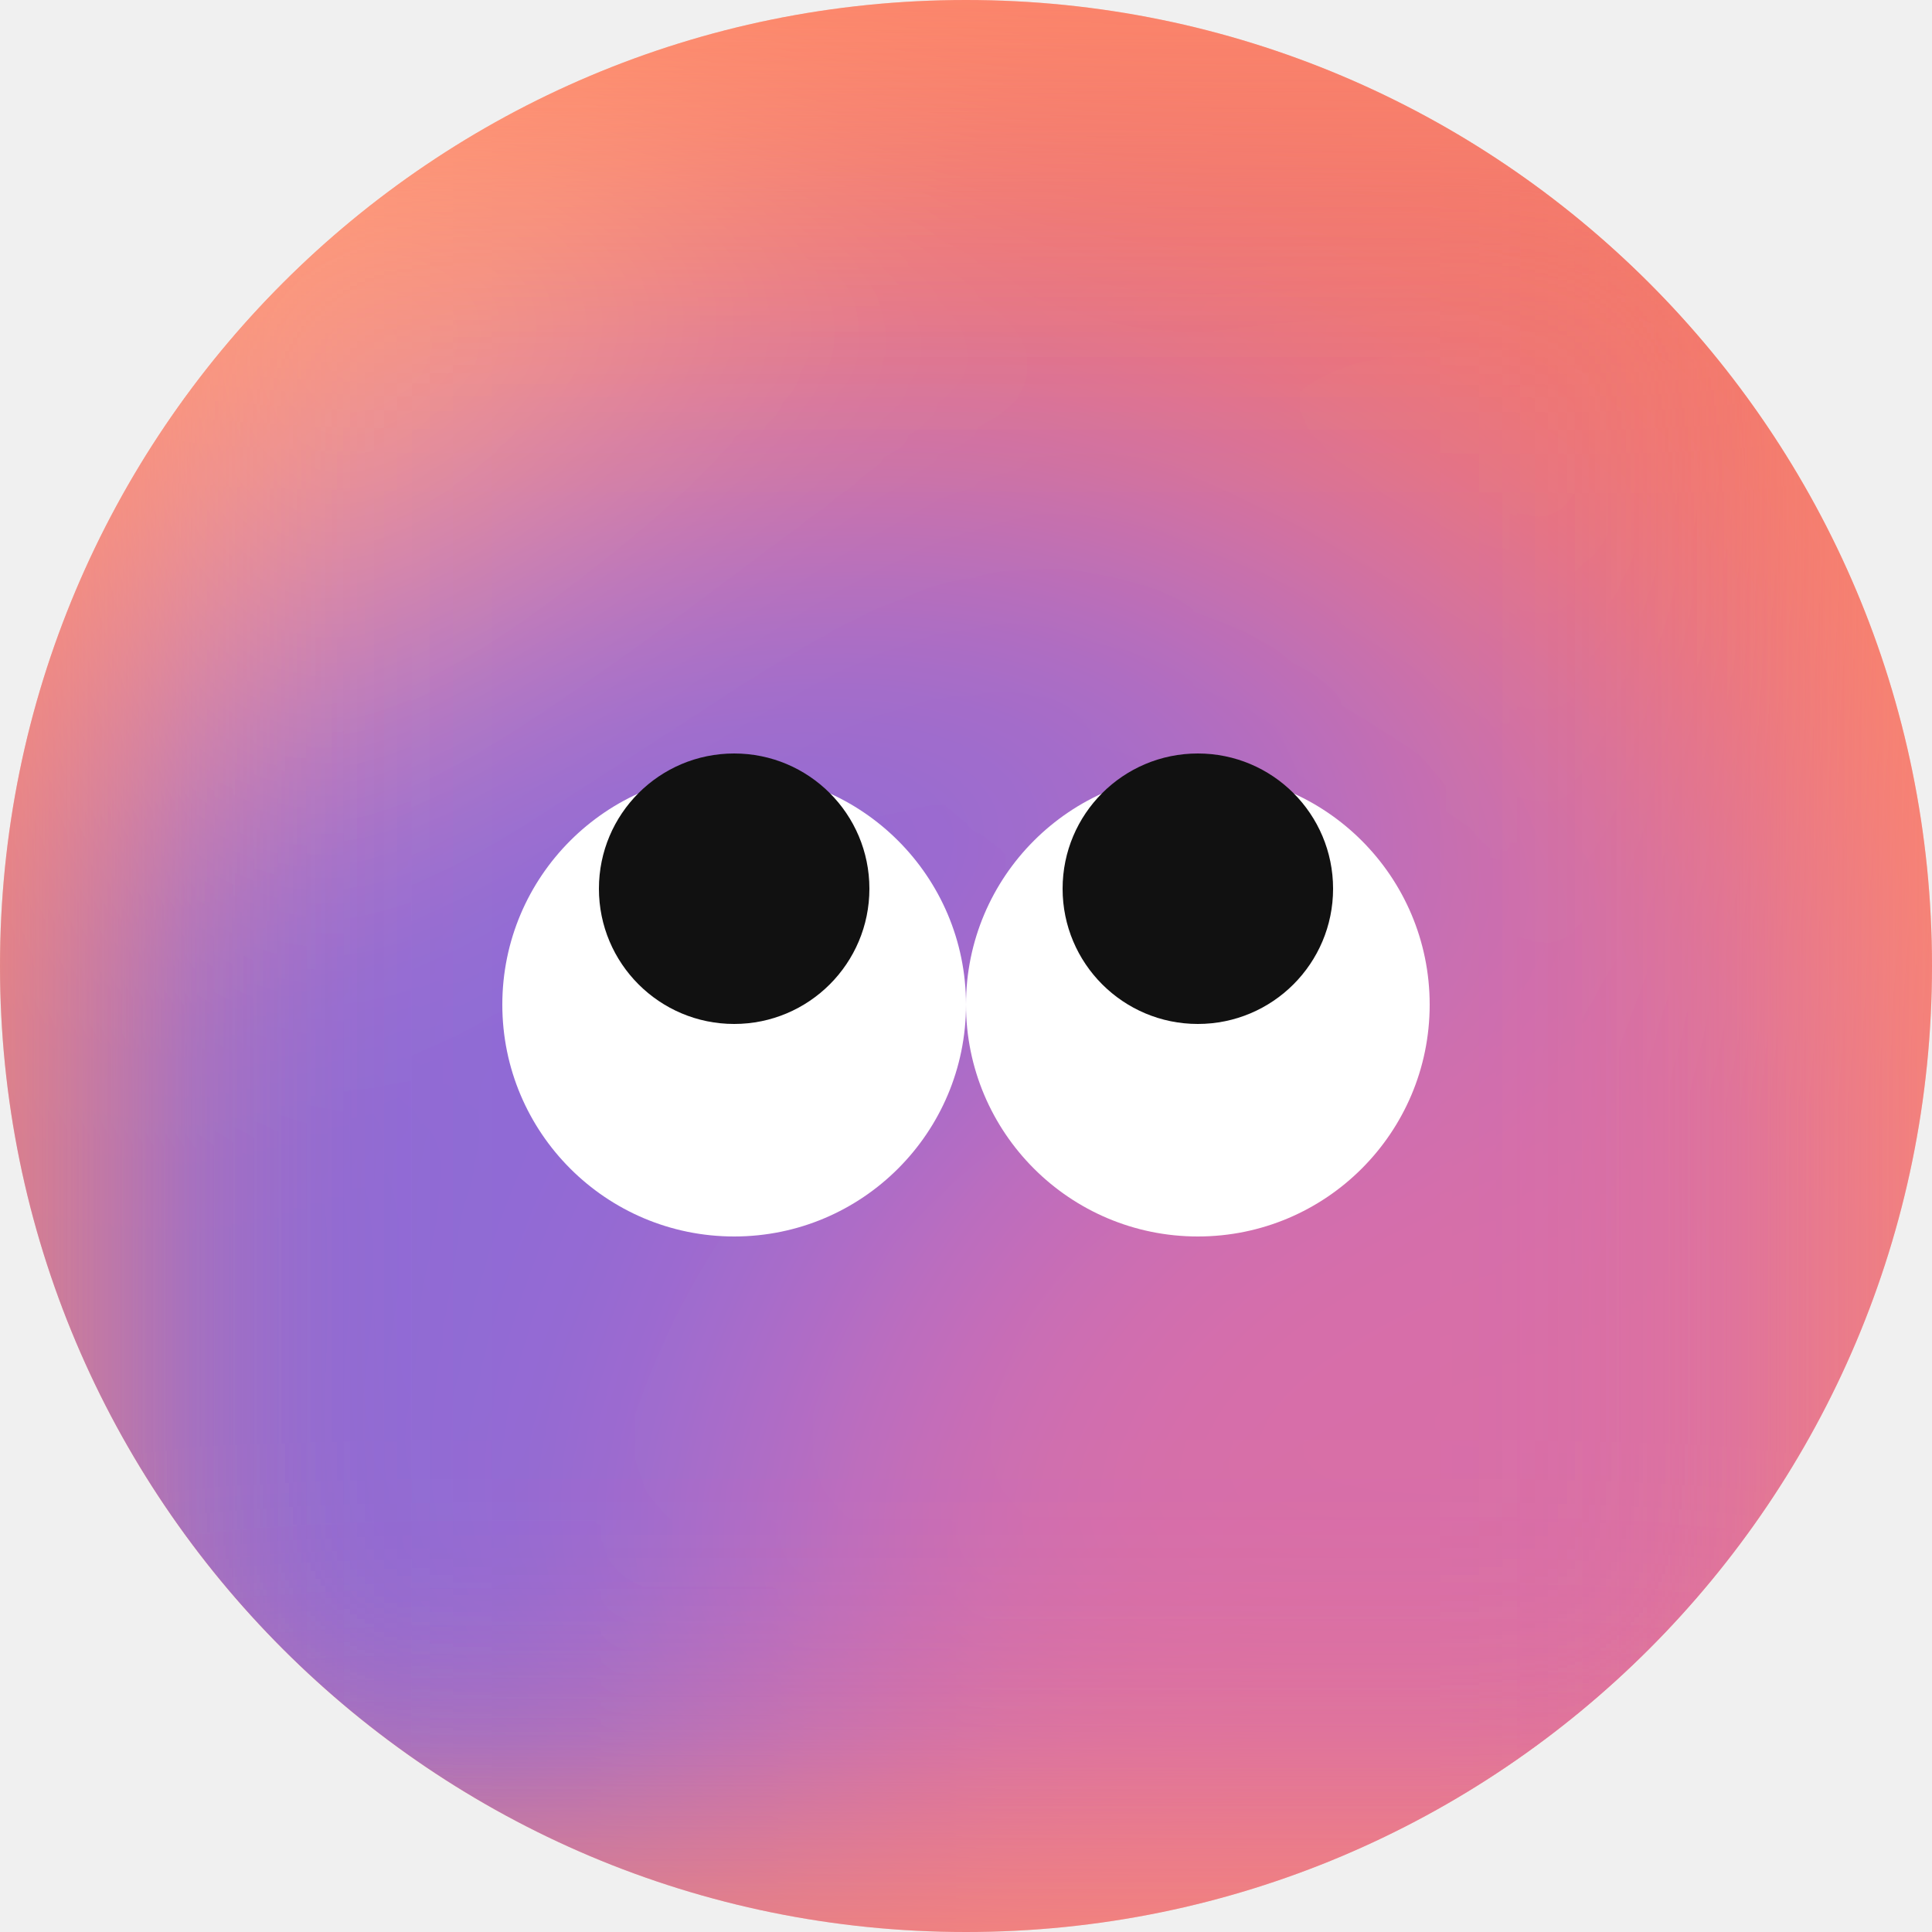
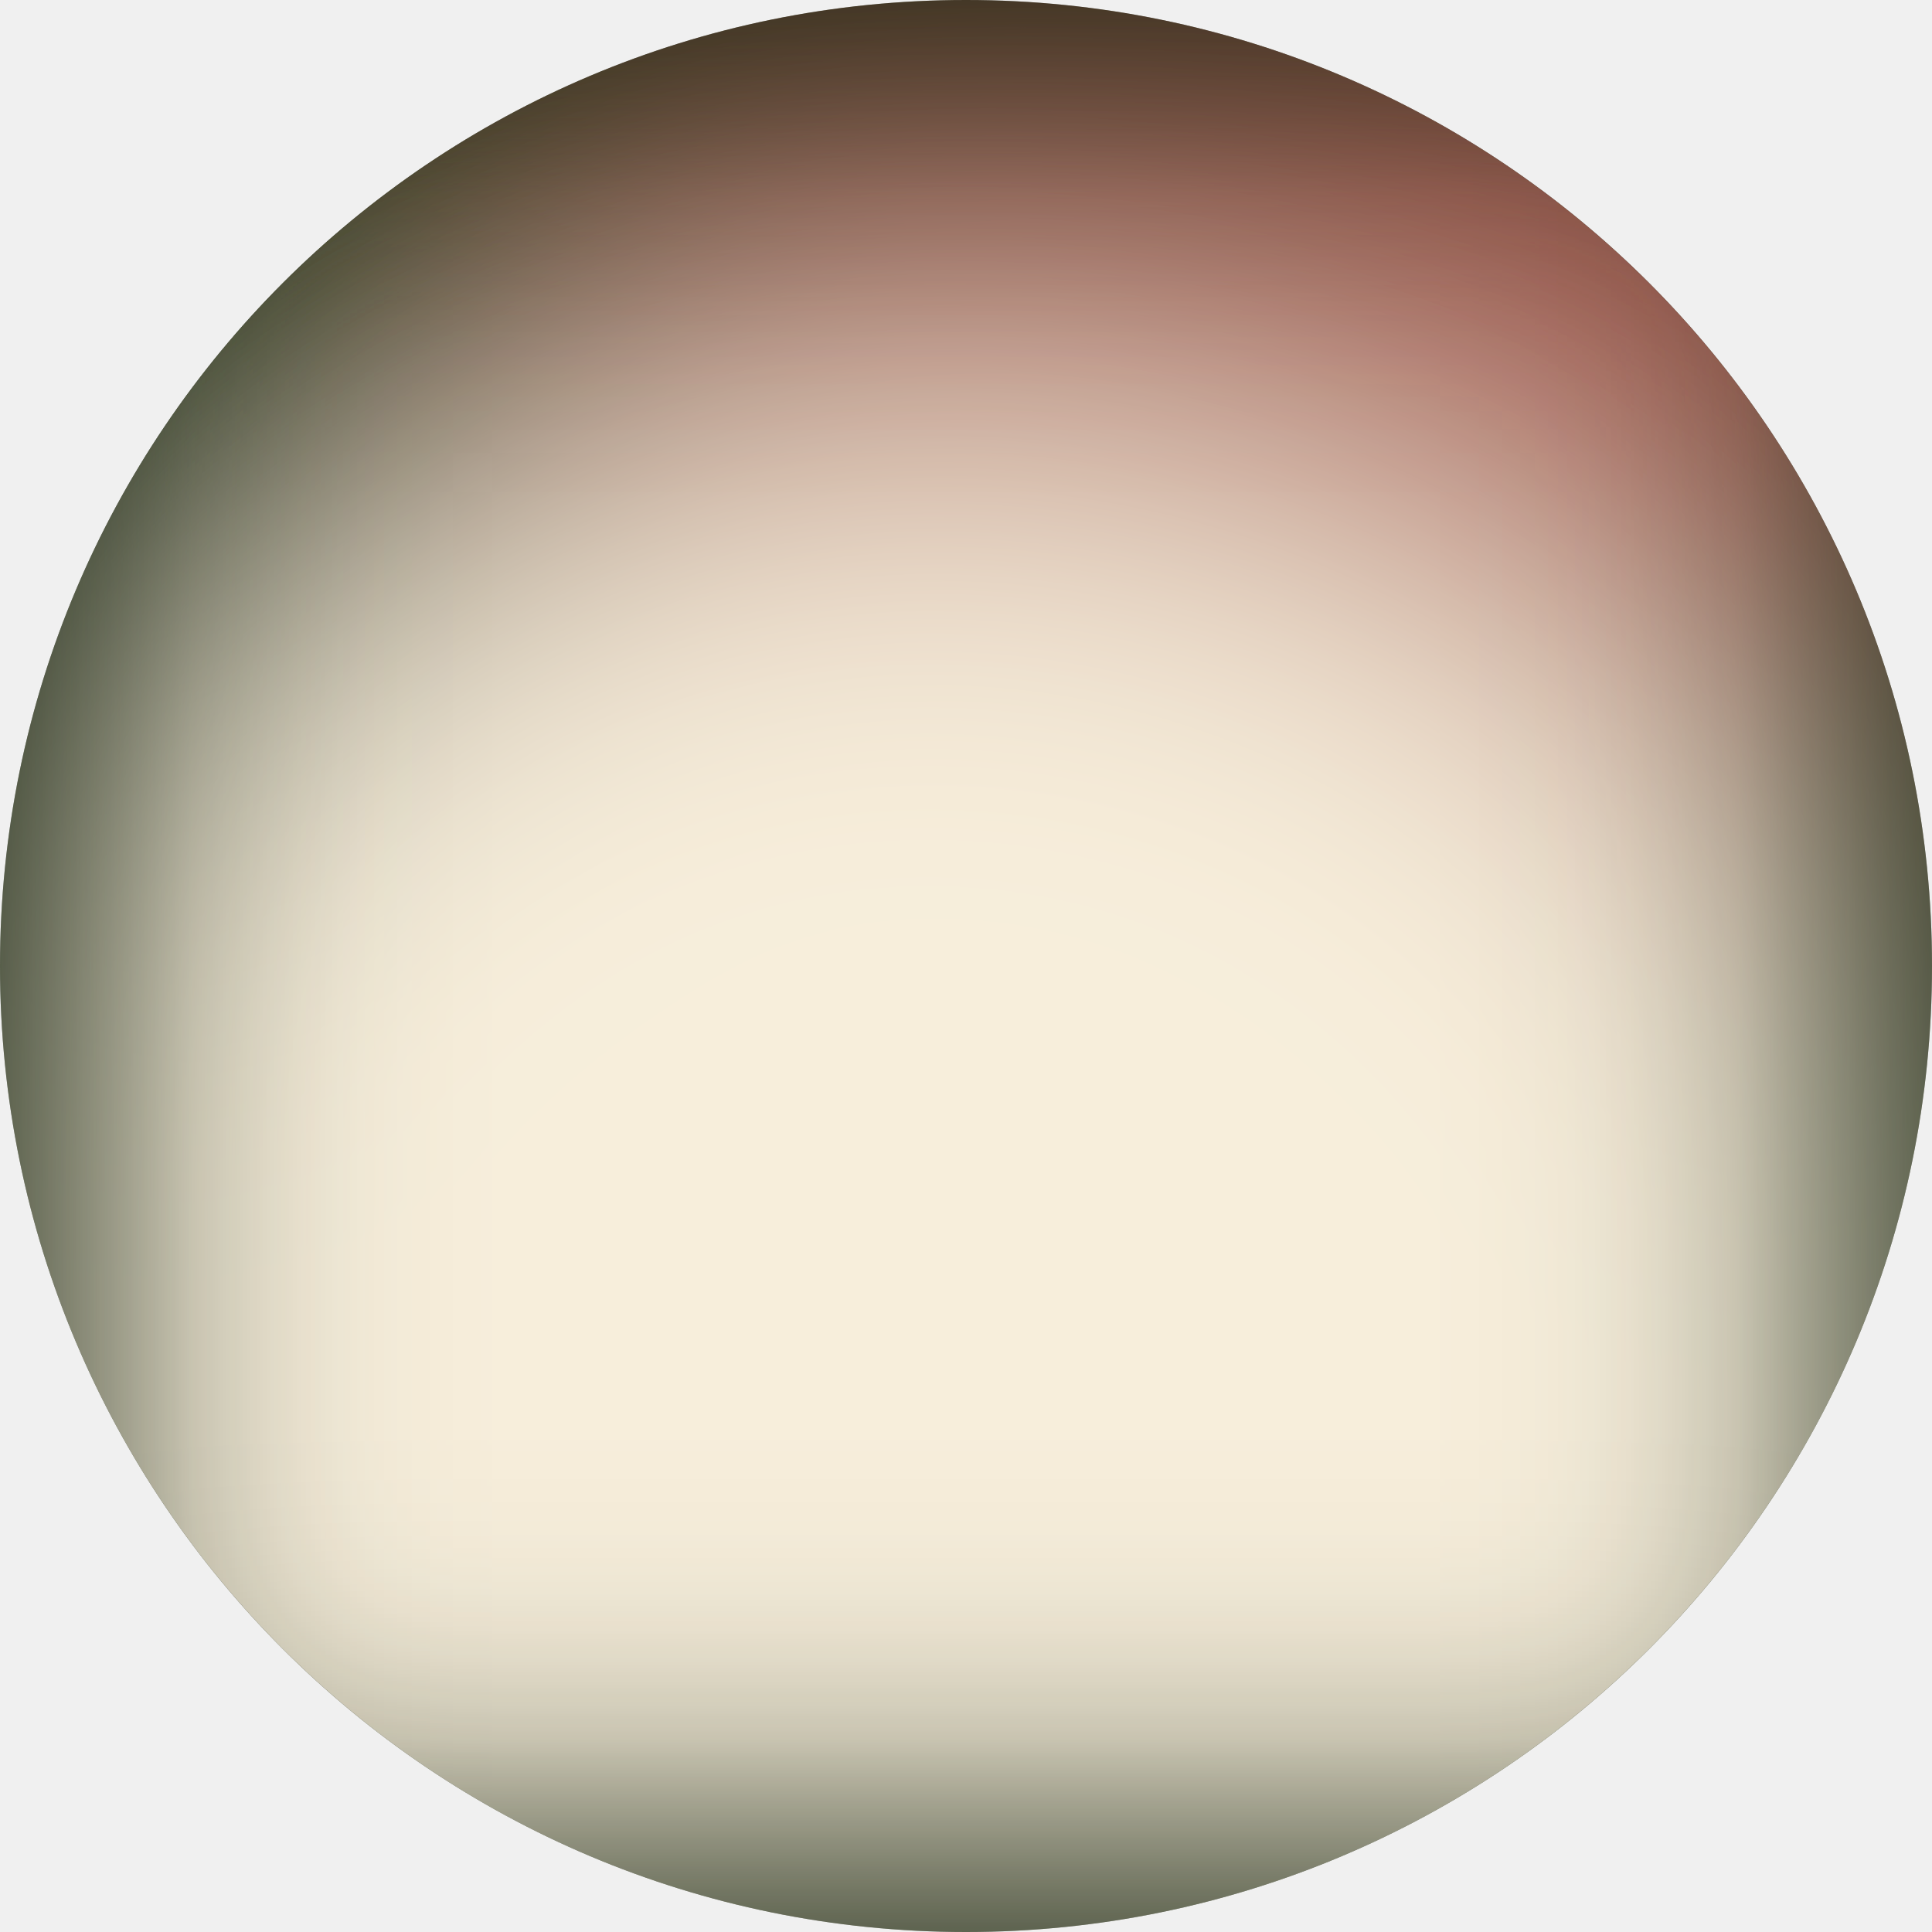
<svg xmlns="http://www.w3.org/2000/svg" viewBox="0 0 100 100" width="100" height="100">
+   <style>
+   .blob{transform-origin:50px 50px;animation:drift 34s ease-in-out infinite alternate}
+   @keyframes drift{
+     0%{transform:rotate(0deg) scale(1)}
+     50%{transform:rotate(7deg) scale(1.05)}
+     100%{transform:rotate(-4.9deg) scale(0.97)}
+   }
+   @media (prefers-reduced-motion:reduce){.blob{animation:none}}
+ </style>
  <defs>
    <clipPath id="c">
      <circle cx="50" cy="50" r="50" />
    </clipPath>
-     <filter id="b" x="-40%" y="-40%" width="180%" height="180%">
-       <feGaussianBlur stdDeviation="13" />
+     <filter id="b" x="-60%" y="-60%" width="220%" height="220%">
+       <feGaussianBlur stdDeviation="26" />
    </filter>
  </defs>
  <g clip-path="url(#c)">
-     <rect width="100" height="100" fill="#ff8a6a" />
-     <g filter="url(#b)">
-       <circle cx="30" cy="28" r="52" fill="#ff9d7a" />
-       <circle cx="72" cy="40" r="46" fill="#f2766a" />
-       <circle cx="44" cy="78" r="54" fill="#8e6bd6" />
-       <circle cx="80" cy="86" r="40" fill="#d86ea8" />
+     <rect width="100" height="100" fill="#182410" />
+     <g class="blob" filter="url(#b)">
+       <circle cx="32" cy="30" r="54" fill="#234118" />
+       <circle cx="70" cy="42" r="50" fill="#a75c51" />
+       <circle cx="48" cy="78" r="56" fill="#f7eedb" />
    </g>
  </g>
-   <circle cx="38" cy="52" r="12" fill="#fff" />
-   <circle cx="62" cy="52" r="12" fill="#fff" />
-   <circle cx="38" cy="46" r="7" fill="#111" />
-   <circle cx="62" cy="46" r="7" fill="#111" />
</svg>
